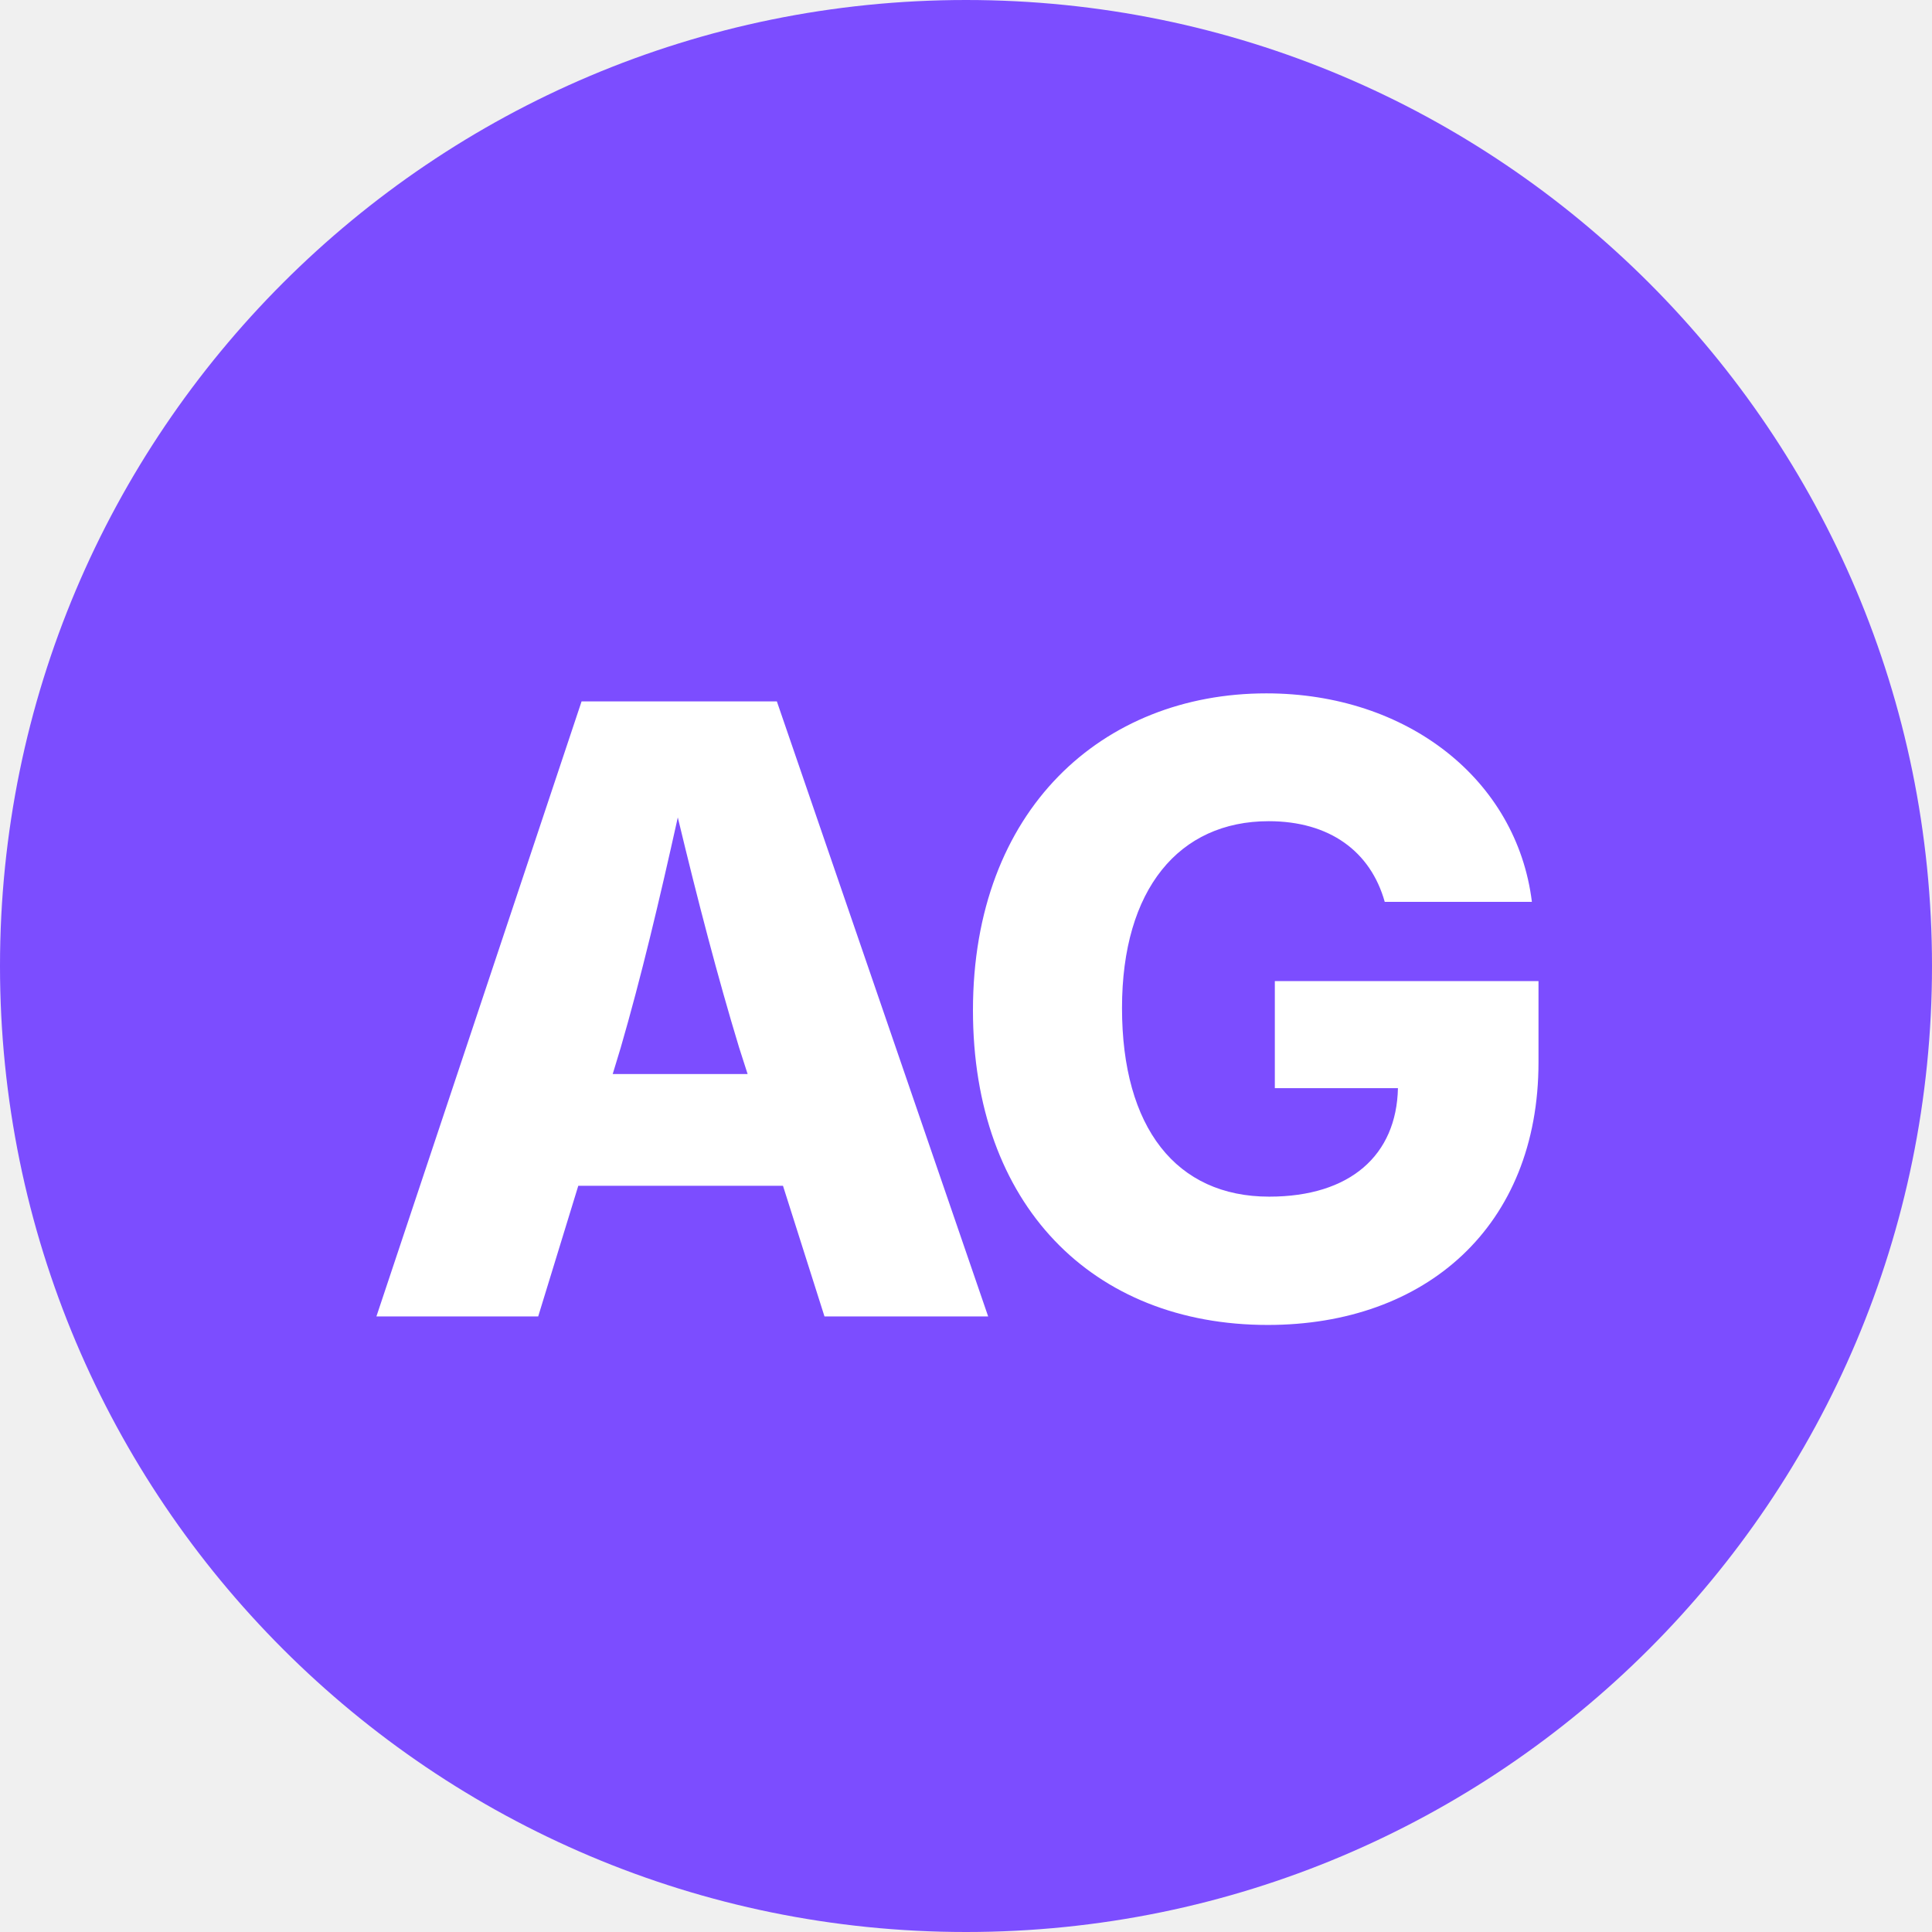
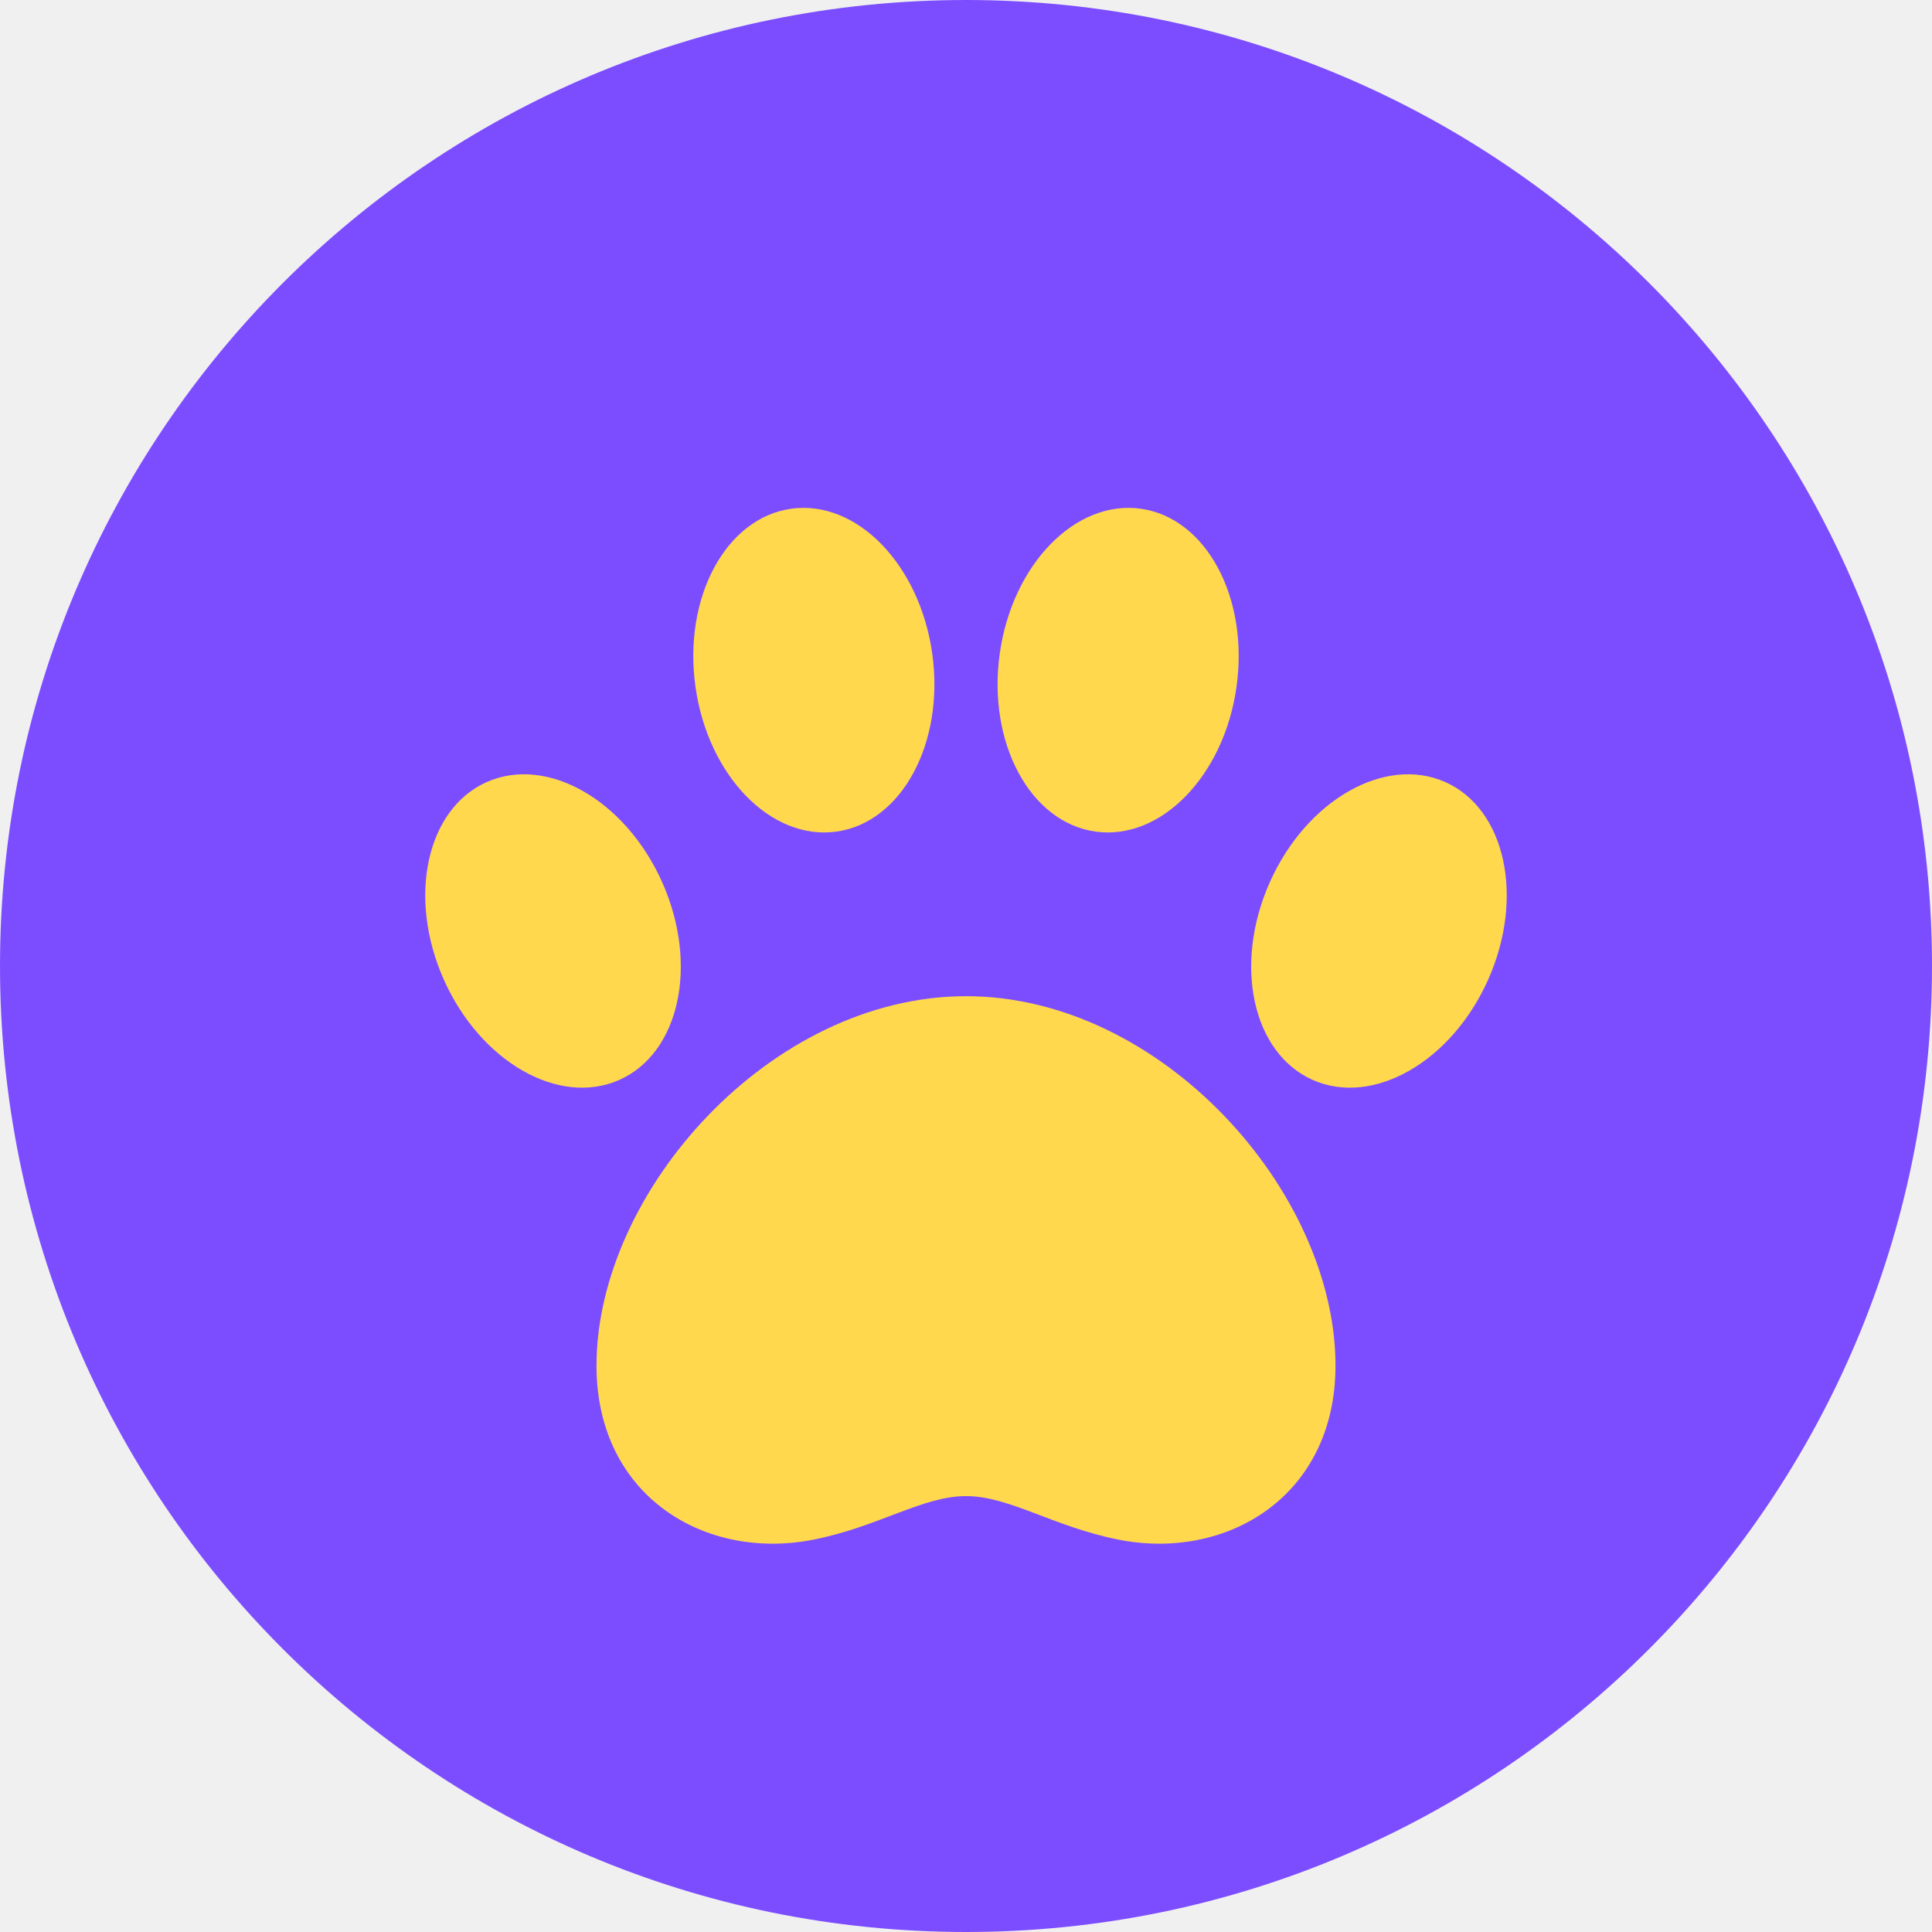
<svg xmlns="http://www.w3.org/2000/svg" viewBox="0 0 64 64">
  <circle cx="32" cy="32" r="32" fill="#7C4DFF" />
-   <text x="32" y="33" text-anchor="middle" dominant-baseline="middle" font-family="system-ui, -apple-system, 'Segoe UI', sans-serif" font-size="28" font-weight="800" fill="#FFFFFF" letter-spacing="-1">AG</text>
+   <g fill="#FFD84D" transform="translate(32 33) scale(0.72) translate(-32 -33)">
+     <ellipse cx="13" cy="30" rx="5.5" ry="7.5" transform="rotate(-24 13 30)" />
+     <ellipse cx="25" cy="18" rx="5.5" ry="7.5" transform="rotate(-8 25 18)" />
+     <ellipse cx="39" cy="18" rx="5.5" ry="7.5" transform="rotate(8 39 18)" />
+     <ellipse cx="51" cy="30" rx="5.5" ry="7.5" transform="rotate(24 51 30)" />
+     <path d="M32 33c-9 0-17 9-17 17 0 6 5 9 10 8 3-.6 5-2 7-2s4 1.4 7 2c5 1 10-2 10-8 0-8-8-17-17-17z" />
+   </g>
</svg>
